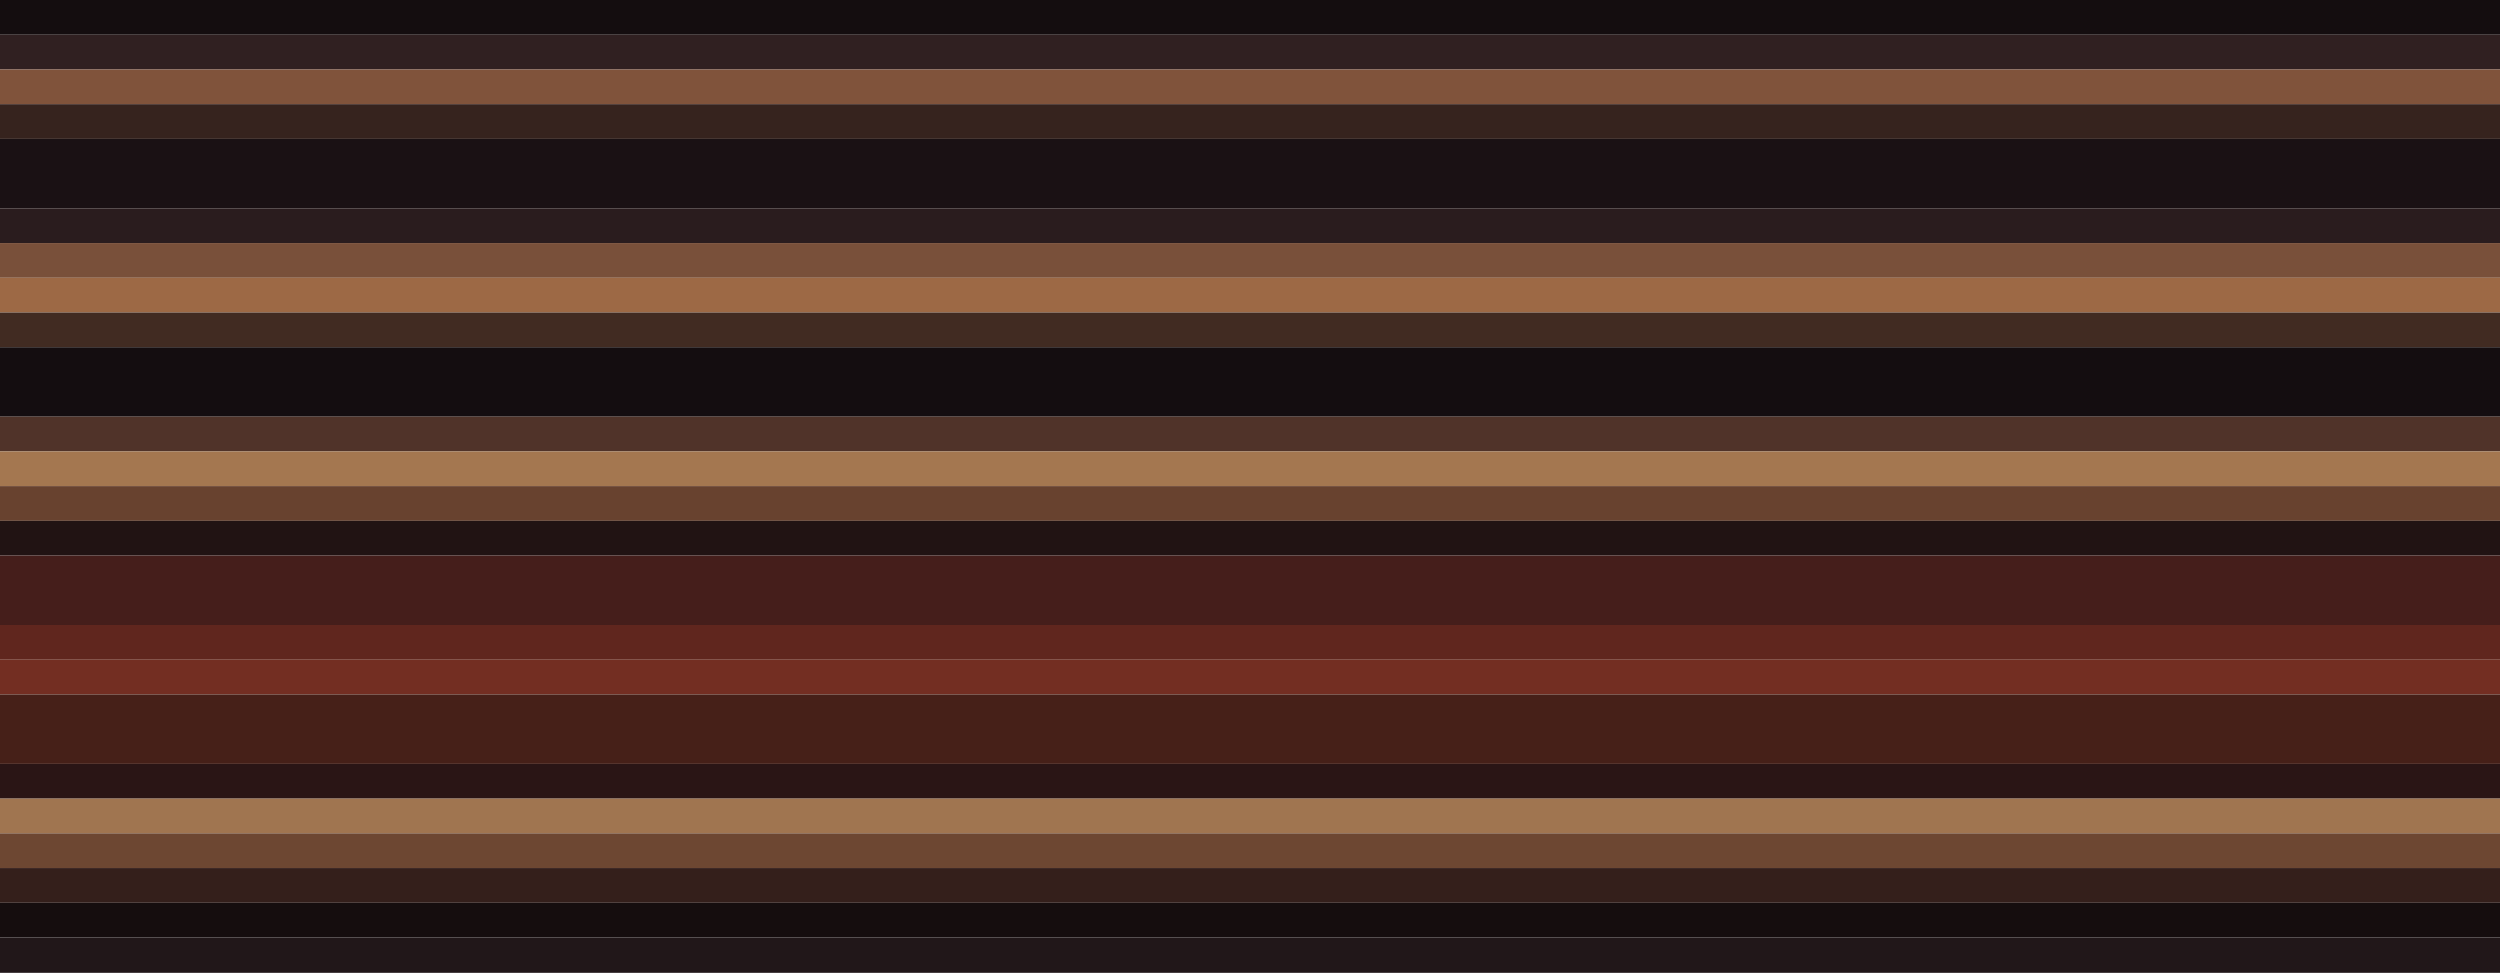
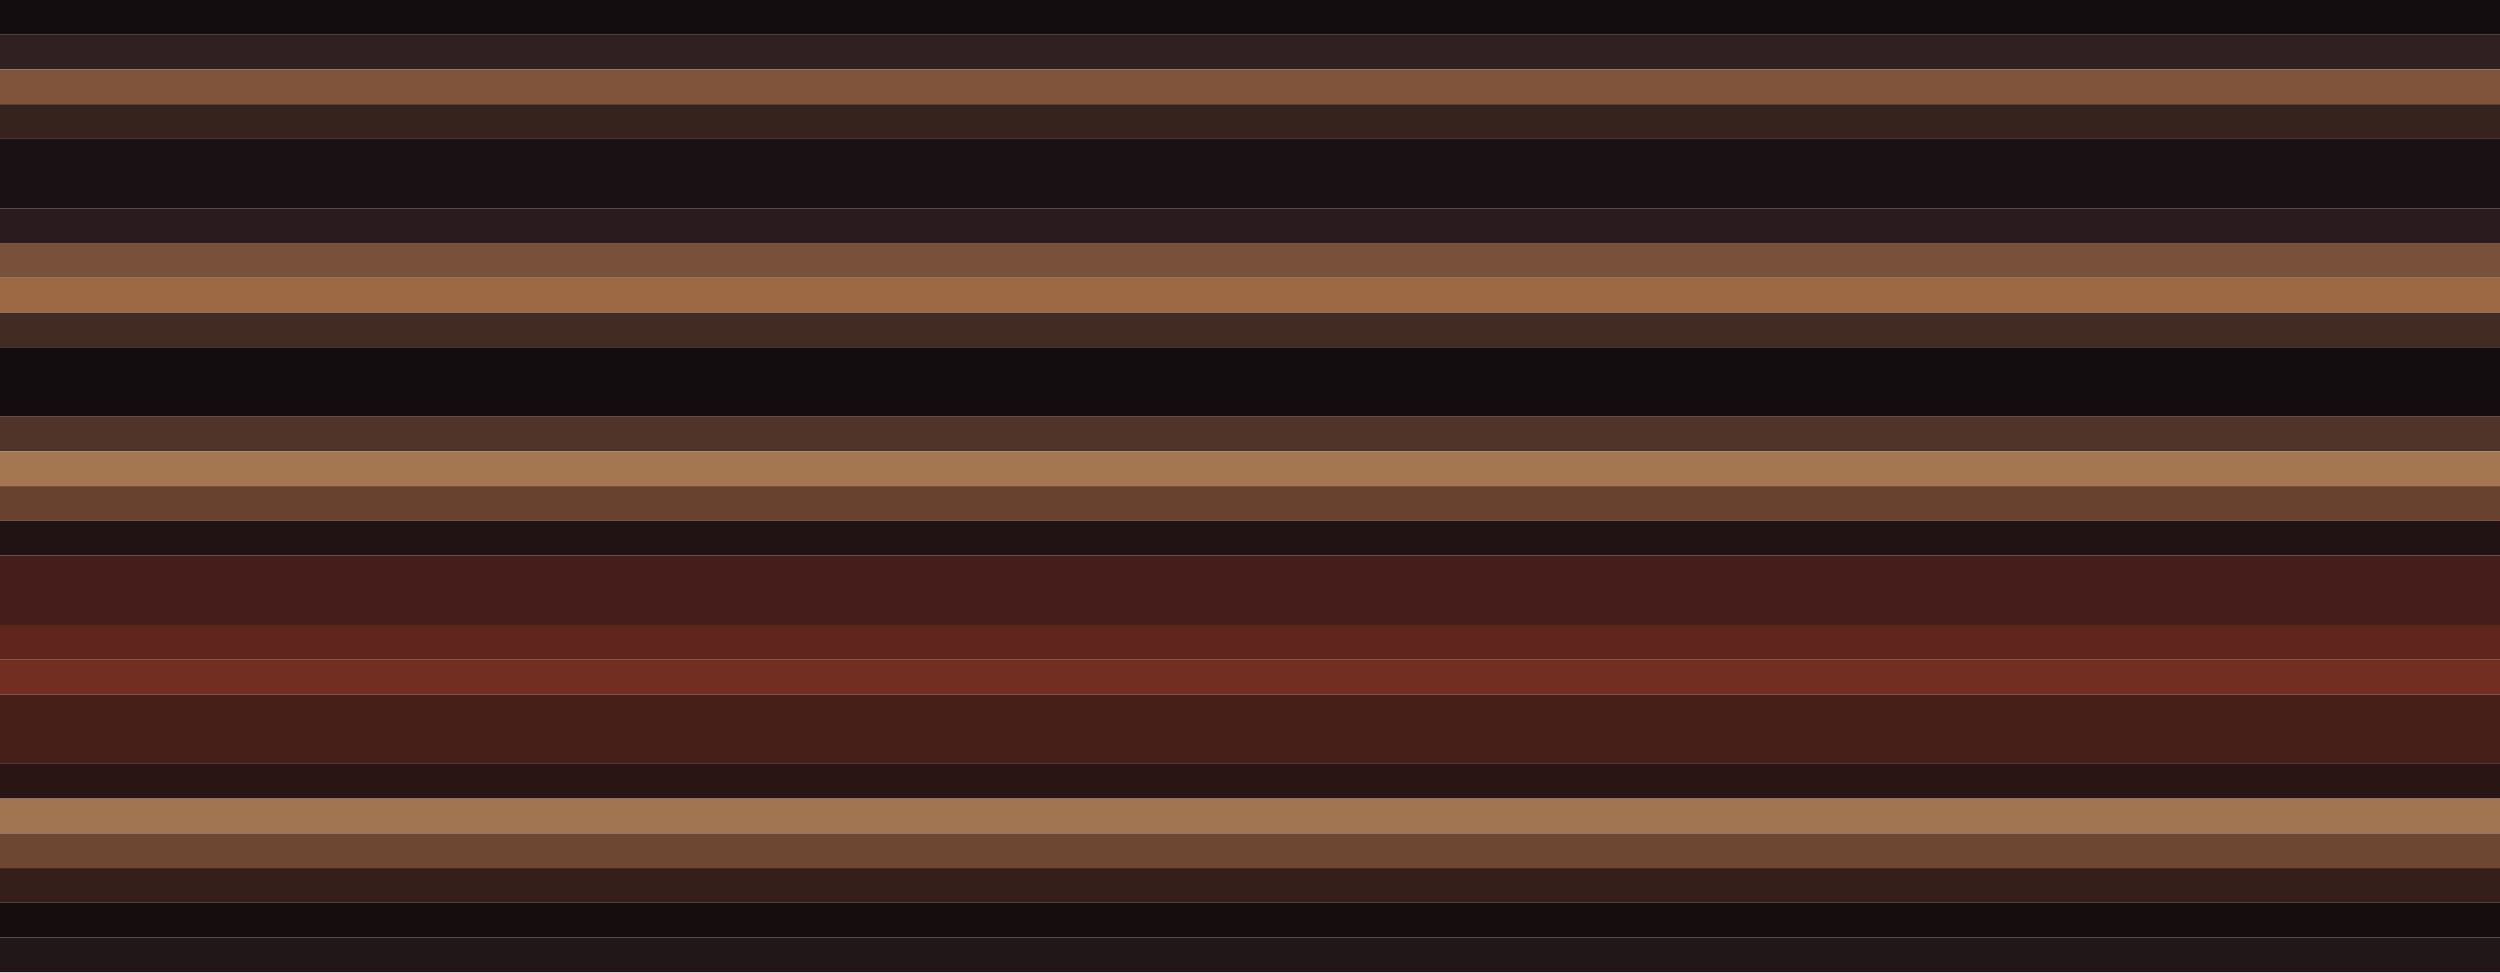
<svg xmlns="http://www.w3.org/2000/svg" width="72" height="28" viewBox="0 0 72 28">
  <defs>
    <linearGradient id="bronze" x1="0" y1="0" x2="0.7" y2="1">
      <stop stop-color="#b8865e" />
      <stop offset=".35" stop-color="#815137" />
      <stop offset=".65" stop-color="#311c18" />
      <stop offset="1" stop-color="#885138" />
    </linearGradient>
  </defs>
-   <g transform="translate(-28 0)">
-     <path d="M0 0H128V128H0Z M1 1V127H127V1Z" fill="#140d0f" />
-     <path d="M1 1H127V127H1Z M2 2V126H126V2Z" fill="#302021" />
-     <path d="M2 2H126V126H2Z M3 3V125H125V3Z" fill="#80533b" />
-     <path d="M3 3H125V125H3Z M4 4V124H124V4Z" fill="#36231e" />
-     <path d="M4 4H124V124H4Z M6 6V122H122V6Z" fill="#1a1114" />
-     <path d="M6 6H122V122H6Z M7 7V121H121V7Z" fill="#2a1c1e" />
-     <path d="M7 7H121V121H7Z M8 8V120H120V8Z" fill="#79503a" />
-     <path d="M8 8H120V120H8Z M9 9V119H119V9Z" fill="#9d6945" />
-     <path d="M9 9H119V119H9Z M10 10V118H118V10Z" fill="#412b22" />
-     <path d="M10 10H118V118H10Z M12 12V116H116V12Z" fill="#140d10" />
-     <path d="M12 12H116V116H12Z M13 13V115H115V13Z" fill="#503329" />
-     <path d="M13 13H115V115H13Z M14 14V114H114V14Z" fill="#a47750" />
-     <path d="M14 14H114V114H14Z M15 15V113H113V15Z" fill="#68422f" />
-     <path d="M15 15H113V113H15Z M16 16V112H112V16Z" fill="#211313" />
-     <path d="M16 16H112V112H16Z M18 18V110H110V18Z" fill="#451e1b" />
-     <path d="M18 18H110V110H18Z M19 19V109H109V19Z" fill="#60261e" />
-     <path d="M19 19H109V109H19Z M20 20V108H108V20Z" fill="#732e22" />
-     <path d="M20 20H108V108H20Z M22 22V106H106V22Z" fill="#462018" />
-     <path d="M22 22H106V106H22Z M23 23V105H105V23Z" fill="#2a1515" />
-     <path d="M23 23H105V105H23Z M24 24V104H104V24Z" fill="#a07550" />
-     <path d="M24 24H104V104H24Z M25 25V103H103V25Z" fill="#6d4732" />
-     <path d="M25 25H103V103H25Z M26 26V102H102V26Z" fill="#341f1b" />
-     <path d="M26 26H102V102H26Z M27 27V101H101V27Z" fill="#150d0e" />
-     <path d="M27 27H101V101H27Z M28 28V100H100V28Z" fill="#211719" />
-     <path d="M28 28H100V100H28Z" fill="#211719" />
-     <g transform="translate(0 0) scale(1 1)">
-       <path d="M2 2H19V5H24V12H22V24H12V22H5V19H2Z" fill="#1b1112" stroke="#6b4431" stroke-width="0.8" stroke-linecap="round" stroke-linejoin="round" />
-       <path d="M3 3H18V6H23V11H20V23H13V20H6V18H3Z" fill="url(#bronze)" stroke="#b38055" stroke-width="0.6" stroke-linecap="round" stroke-linejoin="round" />
-       <path d="M5 5H16V8H21V10H18V21H15V18H8V16H5Z" fill="#37211a" stroke="#4c2e22" stroke-width="0.6" stroke-linecap="round" stroke-linejoin="round" />
-       <path d="M6 6H15V9H20 M6 6V15H9V20" fill="none" stroke="#be8b61" stroke-width="0.65" stroke-linecap="round" stroke-linejoin="round" />
-       <path d="M9 10L16 13 13 16Z M18 18L22 20 20 22Z" fill="url(#bronze)" stroke="#291713" stroke-width="0.7" stroke-linecap="round" stroke-linejoin="round" />
-       <path d="M13 13L21 21M15 13L22 20M13 15L20 22" fill="none" stroke="#342019" stroke-width="0.5" stroke-linecap="round" stroke-linejoin="round" />
-       <circle cx="8.5" cy="8.5" r="2.4" fill="#261614" stroke="#b37c51" stroke-width=".6" />
-       <path d="M7 7L10 10" fill="none" stroke="#8f5b3b" stroke-width="0.65" stroke-linecap="round" stroke-linejoin="round" />
-     </g>
-     <g transform="translate(128 0) scale(-1 1)">
-       <path d="M2 2H19V5H24V12H22V24H12V22H5V19H2Z" fill="#1b1112" stroke="#6b4431" stroke-width="0.8" stroke-linecap="round" stroke-linejoin="round" />
-       <path d="M3 3H18V6H23V11H20V23H13V20H6V18H3Z" fill="url(#bronze)" stroke="#b38055" stroke-width="0.6" stroke-linecap="round" stroke-linejoin="round" />
-       <path d="M5 5H16V8H21V10H18V21H15V18H8V16H5Z" fill="#37211a" stroke="#4c2e22" stroke-width="0.6" stroke-linecap="round" stroke-linejoin="round" />
-       <path d="M6 6H15V9H20 M6 6V15H9V20" fill="none" stroke="#be8b61" stroke-width="0.65" stroke-linecap="round" stroke-linejoin="round" />
-       <path d="M9 10L16 13 13 16Z M18 18L22 20 20 22Z" fill="url(#bronze)" stroke="#291713" stroke-width="0.7" stroke-linecap="round" stroke-linejoin="round" />
-       <path d="M13 13L21 21M15 13L22 20M13 15L20 22" fill="none" stroke="#342019" stroke-width="0.5" stroke-linecap="round" stroke-linejoin="round" />
-       <circle cx="8.5" cy="8.5" r="2.4" fill="#261614" stroke="#b37c51" stroke-width=".6" />
-       <path d="M7 7L10 10" fill="none" stroke="#8f5b3b" stroke-width="0.65" stroke-linecap="round" stroke-linejoin="round" />
-     </g>
-     <g transform="translate(0 128) scale(1 -1)">
-       <path d="M2 2H19V5H24V12H22V24H12V22H5V19H2Z" fill="#1b1112" stroke="#6b4431" stroke-width="0.8" stroke-linecap="round" stroke-linejoin="round" />
-       <path d="M3 3H18V6H23V11H20V23H13V20H6V18H3Z" fill="url(#bronze)" stroke="#b38055" stroke-width="0.6" stroke-linecap="round" stroke-linejoin="round" />
-       <path d="M5 5H16V8H21V10H18V21H15V18H8V16H5Z" fill="#37211a" stroke="#4c2e22" stroke-width="0.6" stroke-linecap="round" stroke-linejoin="round" />
-       <path d="M6 6H15V9H20 M6 6V15H9V20" fill="none" stroke="#be8b61" stroke-width="0.65" stroke-linecap="round" stroke-linejoin="round" />
-       <path d="M9 10L16 13 13 16Z M18 18L22 20 20 22Z" fill="url(#bronze)" stroke="#291713" stroke-width="0.7" stroke-linecap="round" stroke-linejoin="round" />
-       <path d="M13 13L21 21M15 13L22 20M13 15L20 22" fill="none" stroke="#342019" stroke-width="0.5" stroke-linecap="round" stroke-linejoin="round" />
-       <circle cx="8.5" cy="8.5" r="2.4" fill="#261614" stroke="#b37c51" stroke-width=".6" />
-       <path d="M7 7L10 10" fill="none" stroke="#8f5b3b" stroke-width="0.65" stroke-linecap="round" stroke-linejoin="round" />
-     </g>
-     <g transform="translate(128 128) scale(-1 -1)">
-       <path d="M2 2H19V5H24V12H22V24H12V22H5V19H2Z" fill="#1b1112" stroke="#6b4431" stroke-width="0.8" stroke-linecap="round" stroke-linejoin="round" />
-       <path d="M3 3H18V6H23V11H20V23H13V20H6V18H3Z" fill="url(#bronze)" stroke="#b38055" stroke-width="0.6" stroke-linecap="round" stroke-linejoin="round" />
-       <path d="M5 5H16V8H21V10H18V21H15V18H8V16H5Z" fill="#37211a" stroke="#4c2e22" stroke-width="0.6" stroke-linecap="round" stroke-linejoin="round" />
-       <path d="M6 6H15V9H20 M6 6V15H9V20" fill="none" stroke="#be8b61" stroke-width="0.65" stroke-linecap="round" stroke-linejoin="round" />
-       <path d="M9 10L16 13 13 16Z M18 18L22 20 20 22Z" fill="url(#bronze)" stroke="#291713" stroke-width="0.7" stroke-linecap="round" stroke-linejoin="round" />
-       <path d="M13 13L21 21M15 13L22 20M13 15L20 22" fill="none" stroke="#342019" stroke-width="0.5" stroke-linecap="round" stroke-linejoin="round" />
-       <circle cx="8.5" cy="8.5" r="2.4" fill="#261614" stroke="#b37c51" stroke-width=".6" />
-       <path d="M7 7L10 10" fill="none" stroke="#8f5b3b" stroke-width="0.65" stroke-linecap="round" stroke-linejoin="round" />
-     </g>
-   </g>
+   <path d="M0 0H72V1H0Z" fill="#140d0f" />
+   <path d="M0 1H72V2H0Z" fill="#302021" />
+   <path d="M0 2H72V3H0Z" fill="#80533b" />
+   <path d="M0 3H72V4H0Z" fill="#36231e" />
+   <path d="M0 4H72V6H0Z" fill="#1a1114" />
+   <path d="M0 6H72V7H0Z" fill="#2a1c1e" />
+   <path d="M0 7H72V8H0Z" fill="#79503a" />
+   <path d="M0 8H72V9H0Z" fill="#9d6945" />
+   <path d="M0 9H72V10H0Z" fill="#412b22" />
+   <path d="M0 10H72V12H0Z" fill="#140d10" />
+   <path d="M0 12H72V13H0Z" fill="#503329" />
+   <path d="M0 13H72V14H0Z" fill="#a47750" />
+   <path d="M0 14H72V15H0Z" fill="#68422f" />
+   <path d="M0 15H72V16H0Z" fill="#211313" />
+   <path d="M0 16H72V18H0Z" fill="#451e1b" />
+   <path d="M0 18H72V19H0Z" fill="#60261e" />
+   <path d="M0 19H72V20H0Z" fill="#732e22" />
+   <path d="M0 20H72V22H0Z" fill="#462018" />
+   <path d="M0 22H72V23H0Z" fill="#2a1515" />
+   <path d="M0 23H72V24H0Z" fill="#a07550" />
+   <path d="M0 24H72V25H0Z" fill="#6d4732" />
+   <path d="M0 25H72V26H0Z" fill="#341f1b" />
+   <path d="M0 26H72V27H0Z" fill="#150d0e" />
+   <path d="M0 27H72V28H0Z" fill="#211719" />
</svg>
